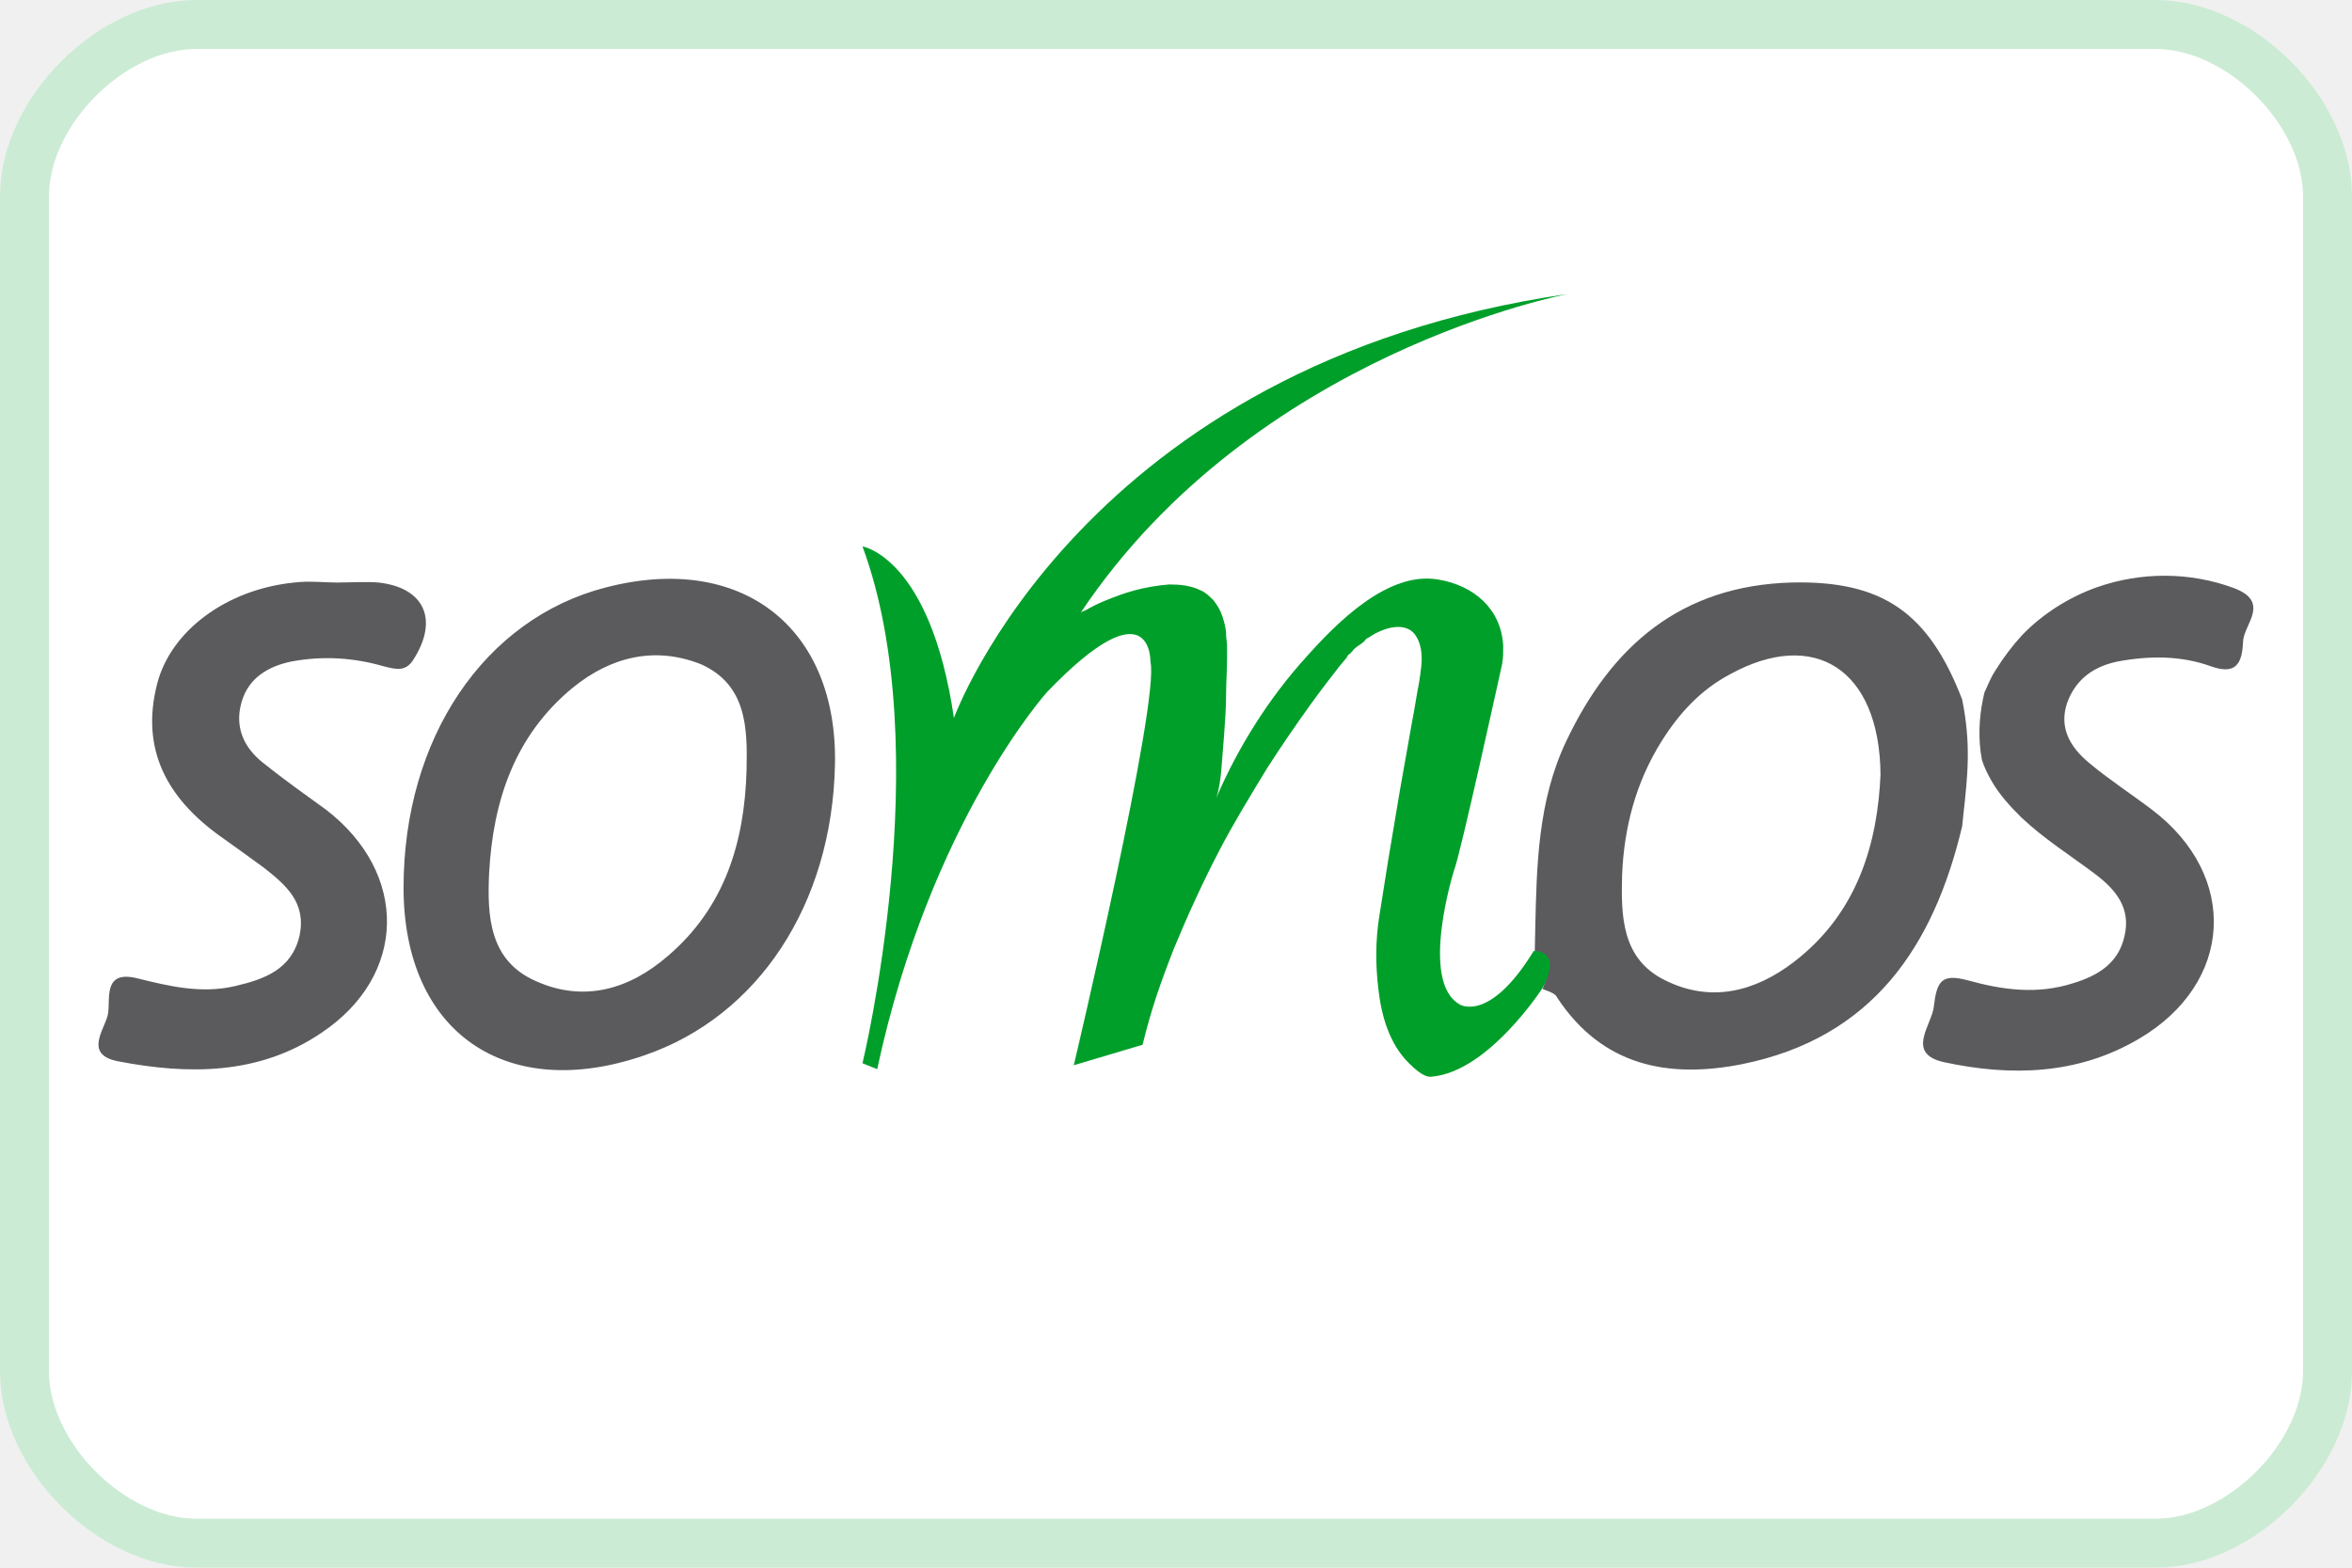
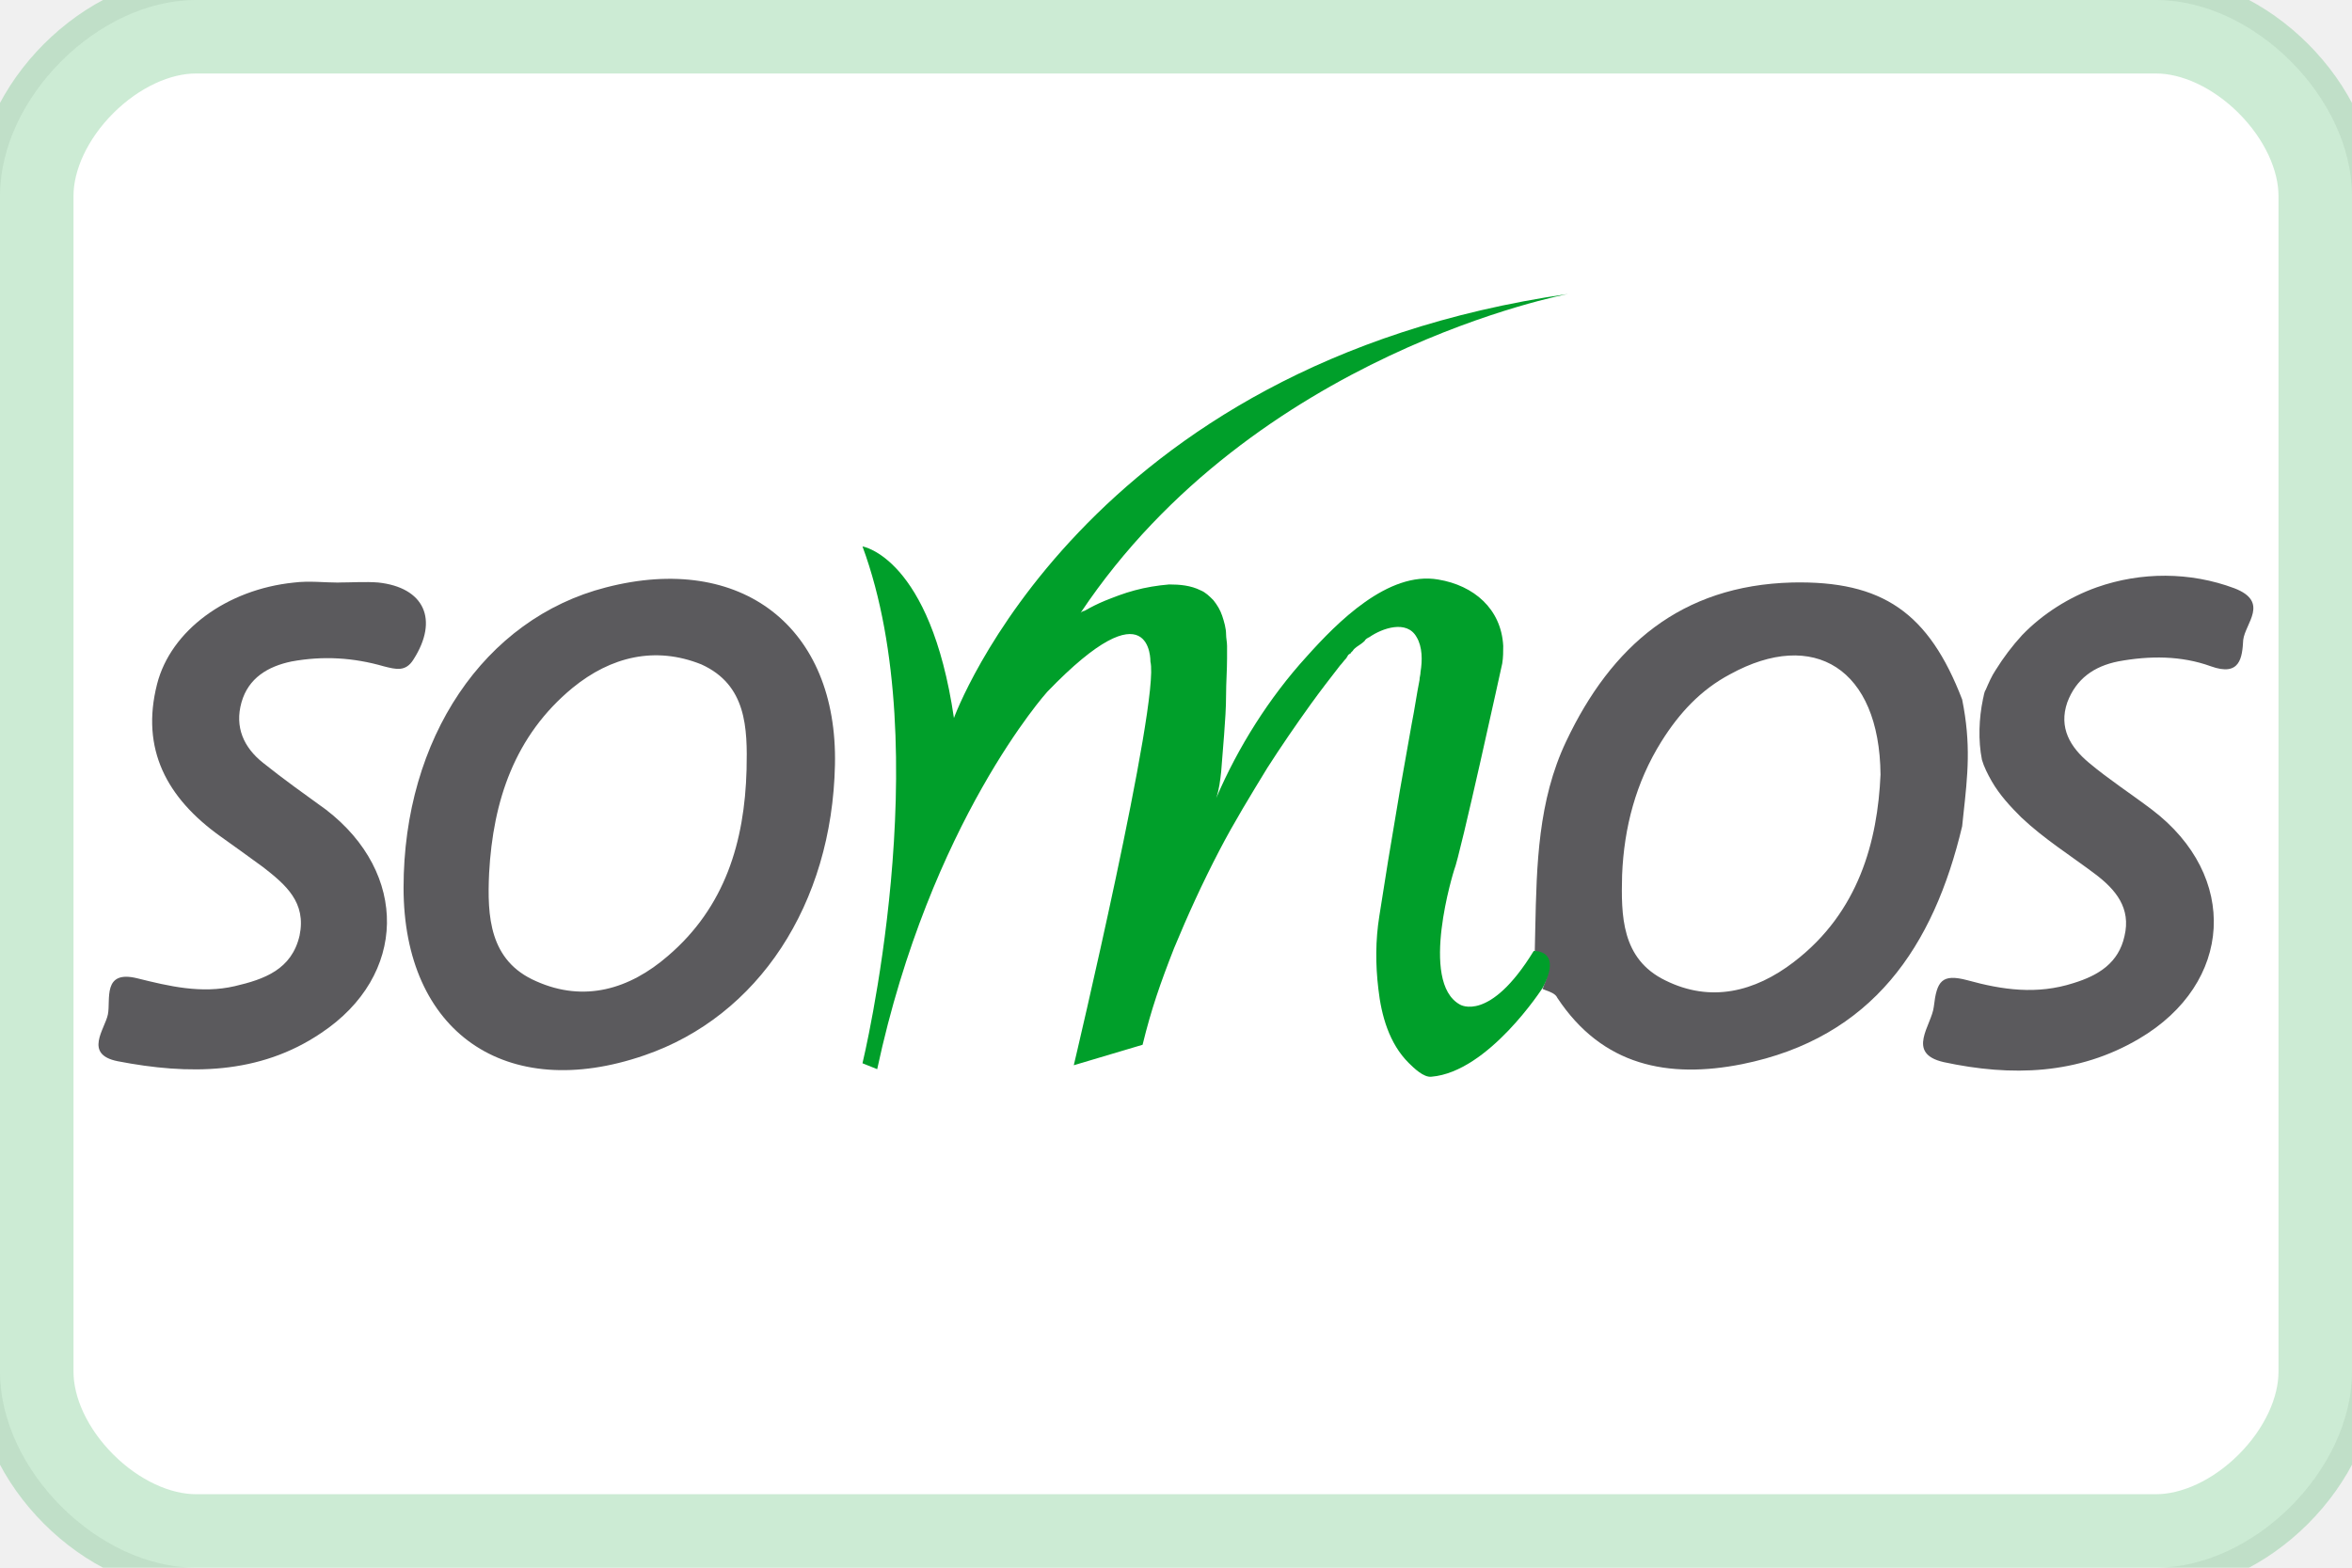
<svg xmlns="http://www.w3.org/2000/svg" viewBox="0 0 24 16" fill="none">
  <g clip-path="url(#clip0)">
    <path fill-rule="evenodd" clip-rule="evenodd" d="M22 16H2c-1 0-2-1-2-2V2C0 1 1 0 2 0h20c1 0 2 1 2 2V14c0 1-1 2-2 2z" fill="#fff" />
-     <path d="M22 15.75H2c-.419 0-.858-.212-1.198-.552C.462 14.858.25 14.419.25 14V2c0-.419.212-.858.552-1.198C1.142.462 1.581.25 2 .25h20c.419 0 .858.212 1.198.552.34.34.552.78.552 1.198V14c0 .419-.212.858-.552 1.198S22.419 15.75 22 15.75z" stroke="#009F2A" stroke-opacity=".2" stroke-width=".5" />
+     <path d="M22 15.75H2c-.419 0-.858-.212-1.198-.552C.462 14.858.25 14.419.25 14V2c0-.419.212-.858.552-1.198C1.142.462 1.581.25 2 .25h20c.419 0 .858.212 1.198.552.34.34.552.78.552 1.198V14c0 .419-.212.858-.552 1.198S22.419 15.75 22 15.75z" stroke="#009F2A" stroke-opacity=".2" strokeWidth=".5" />
    <g clip-path="url(#clip1)">
      <path d="M20.233 7.139c.01-.03.01-.07.03-.1.03-.07.06-.139.1-.199.08-.129.171-.249.271-.358.211-.219.481-.388.762-.488.451-.159.953-.159 1.404.01.361.139.11.358.09.527-.01.179-.03.378-.331.269-.301-.109-.622-.109-.943-.05-.251.05-.431.179-.521.418-.09.259.03.458.221.617.201.169.431.318.642.478.892.677.832 1.771-.13 2.338-.622.368-1.304.388-1.995.239-.391-.09-.12-.378-.1-.567.03-.259.08-.338.341-.269.361.1.712.149 1.083.03.261-.08.461-.209.521-.478.07-.289-.09-.478-.301-.637-.251-.189-.521-.358-.752-.577-.11-.109-.221-.229-.301-.368-.04-.07-.08-.149-.1-.219-.04-.199-.03-.428.01-.617zM3.457 5.945c.13 0 .271-.01.401 0 .471.05.622.378.361.786-.08.129-.18.1-.301.07-.311-.09-.622-.109-.943-.05-.241.05-.441.169-.511.418-.07.249.02.458.221.617.211.169.421.318.642.478.842.647.832 1.692-.05 2.279-.632.428-1.354.428-2.076.288-.351-.07-.13-.328-.1-.478.03-.149-.06-.458.301-.368.321.08.652.159.993.08.301-.07.582-.169.662-.517.07-.338-.14-.517-.371-.697-.15-.109-.301-.219-.441-.318-.541-.388-.812-.886-.642-1.552.14-.547.712-.965 1.394-1.035.16-.02.311 0 .461 0z" fill="#5B5A5D" />
      <path fill-rule="evenodd" clip-rule="evenodd" d="M6.184 5.995c-1.243.318-2.066 1.542-2.066 3.065 0 1.473 1.043 2.199 2.457 1.711 1.163-.398 1.915-1.542 1.945-2.965.03-1.403-.953-2.169-2.336-1.811zm.632 3.761c.582-.498.782-1.164.802-1.9.01-.428 0-.866-.461-1.075-.471-.189-.923-.08-1.314.239-.592.488-.812 1.154-.852 1.891-.02.438 0 .896.481 1.104.491.219.953.08 1.344-.259zM15.76 10.04c-.007.018-.013.036-.019.054.009.003.018.007.028.011.048.017.105.038.122.079.461.697 1.133.826 1.885.677 1.334-.269 1.955-1.204 2.246-2.428.004-.039.008-.077.012-.114.045-.41.08-.724-.012-1.18-.341-.886-.812-1.214-1.735-1.194-1.133.03-1.845.647-2.306 1.622-.287.605-.301 1.258-.315 1.909-.002.077-.003.153-.005.23.194.079.148.203.1.334zm2.547-.224c.662-.507.852-1.234.882-1.91-.01-1.085-.682-1.493-1.534-1.025-.301.159-.521.398-.702.687-.261.418-.381.876-.401 1.363-.01.408-.01.856.441 1.075.461.229.912.119 1.313-.189z" fill="#5B5A5D" />
      <path d="M8.801 10.851s.772-3.184 0-5.274c0 0 .692.109.933 1.751 0 0 1.304-3.612 6.267-4.328 0 0-3.199.597-4.974 3.254.01-.01.03-.02.04-.02.07-.04.13-.07.201-.1.1-.04.201-.08.311-.109.11-.03.231-.05.351-.06.11 0 .221.01.321.06.05.02.09.06.13.1.04.05.07.1.09.159.02.06.04.129.04.189 0 .04.01.08.01.119v.129c0 .119-.01.249-.01.368 0 .139-.01.269-.02.408-.01.129-.02.249-.03.378-.01.09-.02.179-.05.269.221-.517.541-1.025.922-1.443.311-.348.832-.876 1.344-.786.361.06.642.298.662.677 0 .06 0 .119-.01.179 0 0-.431 1.97-.491 2.109 0 0-.361 1.144.06 1.373 0 0 .301.189.752-.547 0 0 .301-.02.09.378 0 0-.551.856-1.133.905-.08.01-.18-.089-.231-.139-.201-.199-.281-.487-.311-.756-.03-.249-.03-.497.01-.746.03-.189.06-.378.09-.567.04-.239.08-.478.12-.716.04-.229.08-.448.12-.677.03-.149.05-.298.08-.448 0-.03.01-.05.01-.08.02-.119.02-.259-.04-.358-.1-.179-.351-.09-.481 0-.02.01-.04.02-.05.04-.02.02-.05.04-.08.06-.01.01-.03.02-.04.04l-.01.01s0-0-.01.01c0 0 0 .01-.01.01-.01.01-.02.01-.02.02-.01.01-.01.02-.02.03-.02.02-.04.05-.06.07-.1.129-.201.259-.301.398-.15.209-.301.428-.441.647-.17.279-.341.557-.491.846-.171.328-.321.657-.461.995-.14.358-.231.617-.321.985l-.702.209s.882-3.721.782-4.119c0 0 .02-.806-1.053.308 0 0-1.193 1.323-1.735 3.851l-.15-.06z" fill="#009F2A" />
    </g>
  </g>
  <defs>
    <clipPath id="clip0">
      <path fill="#fff" d="M0 0h24v16H0z" />
    </clipPath>
    <clipPath id="clip1">
      <path fill="#fff" transform="translate(1 3)" d="M0 0h22v8H0z" />
    </clipPath>
  </defs>
</svg>
